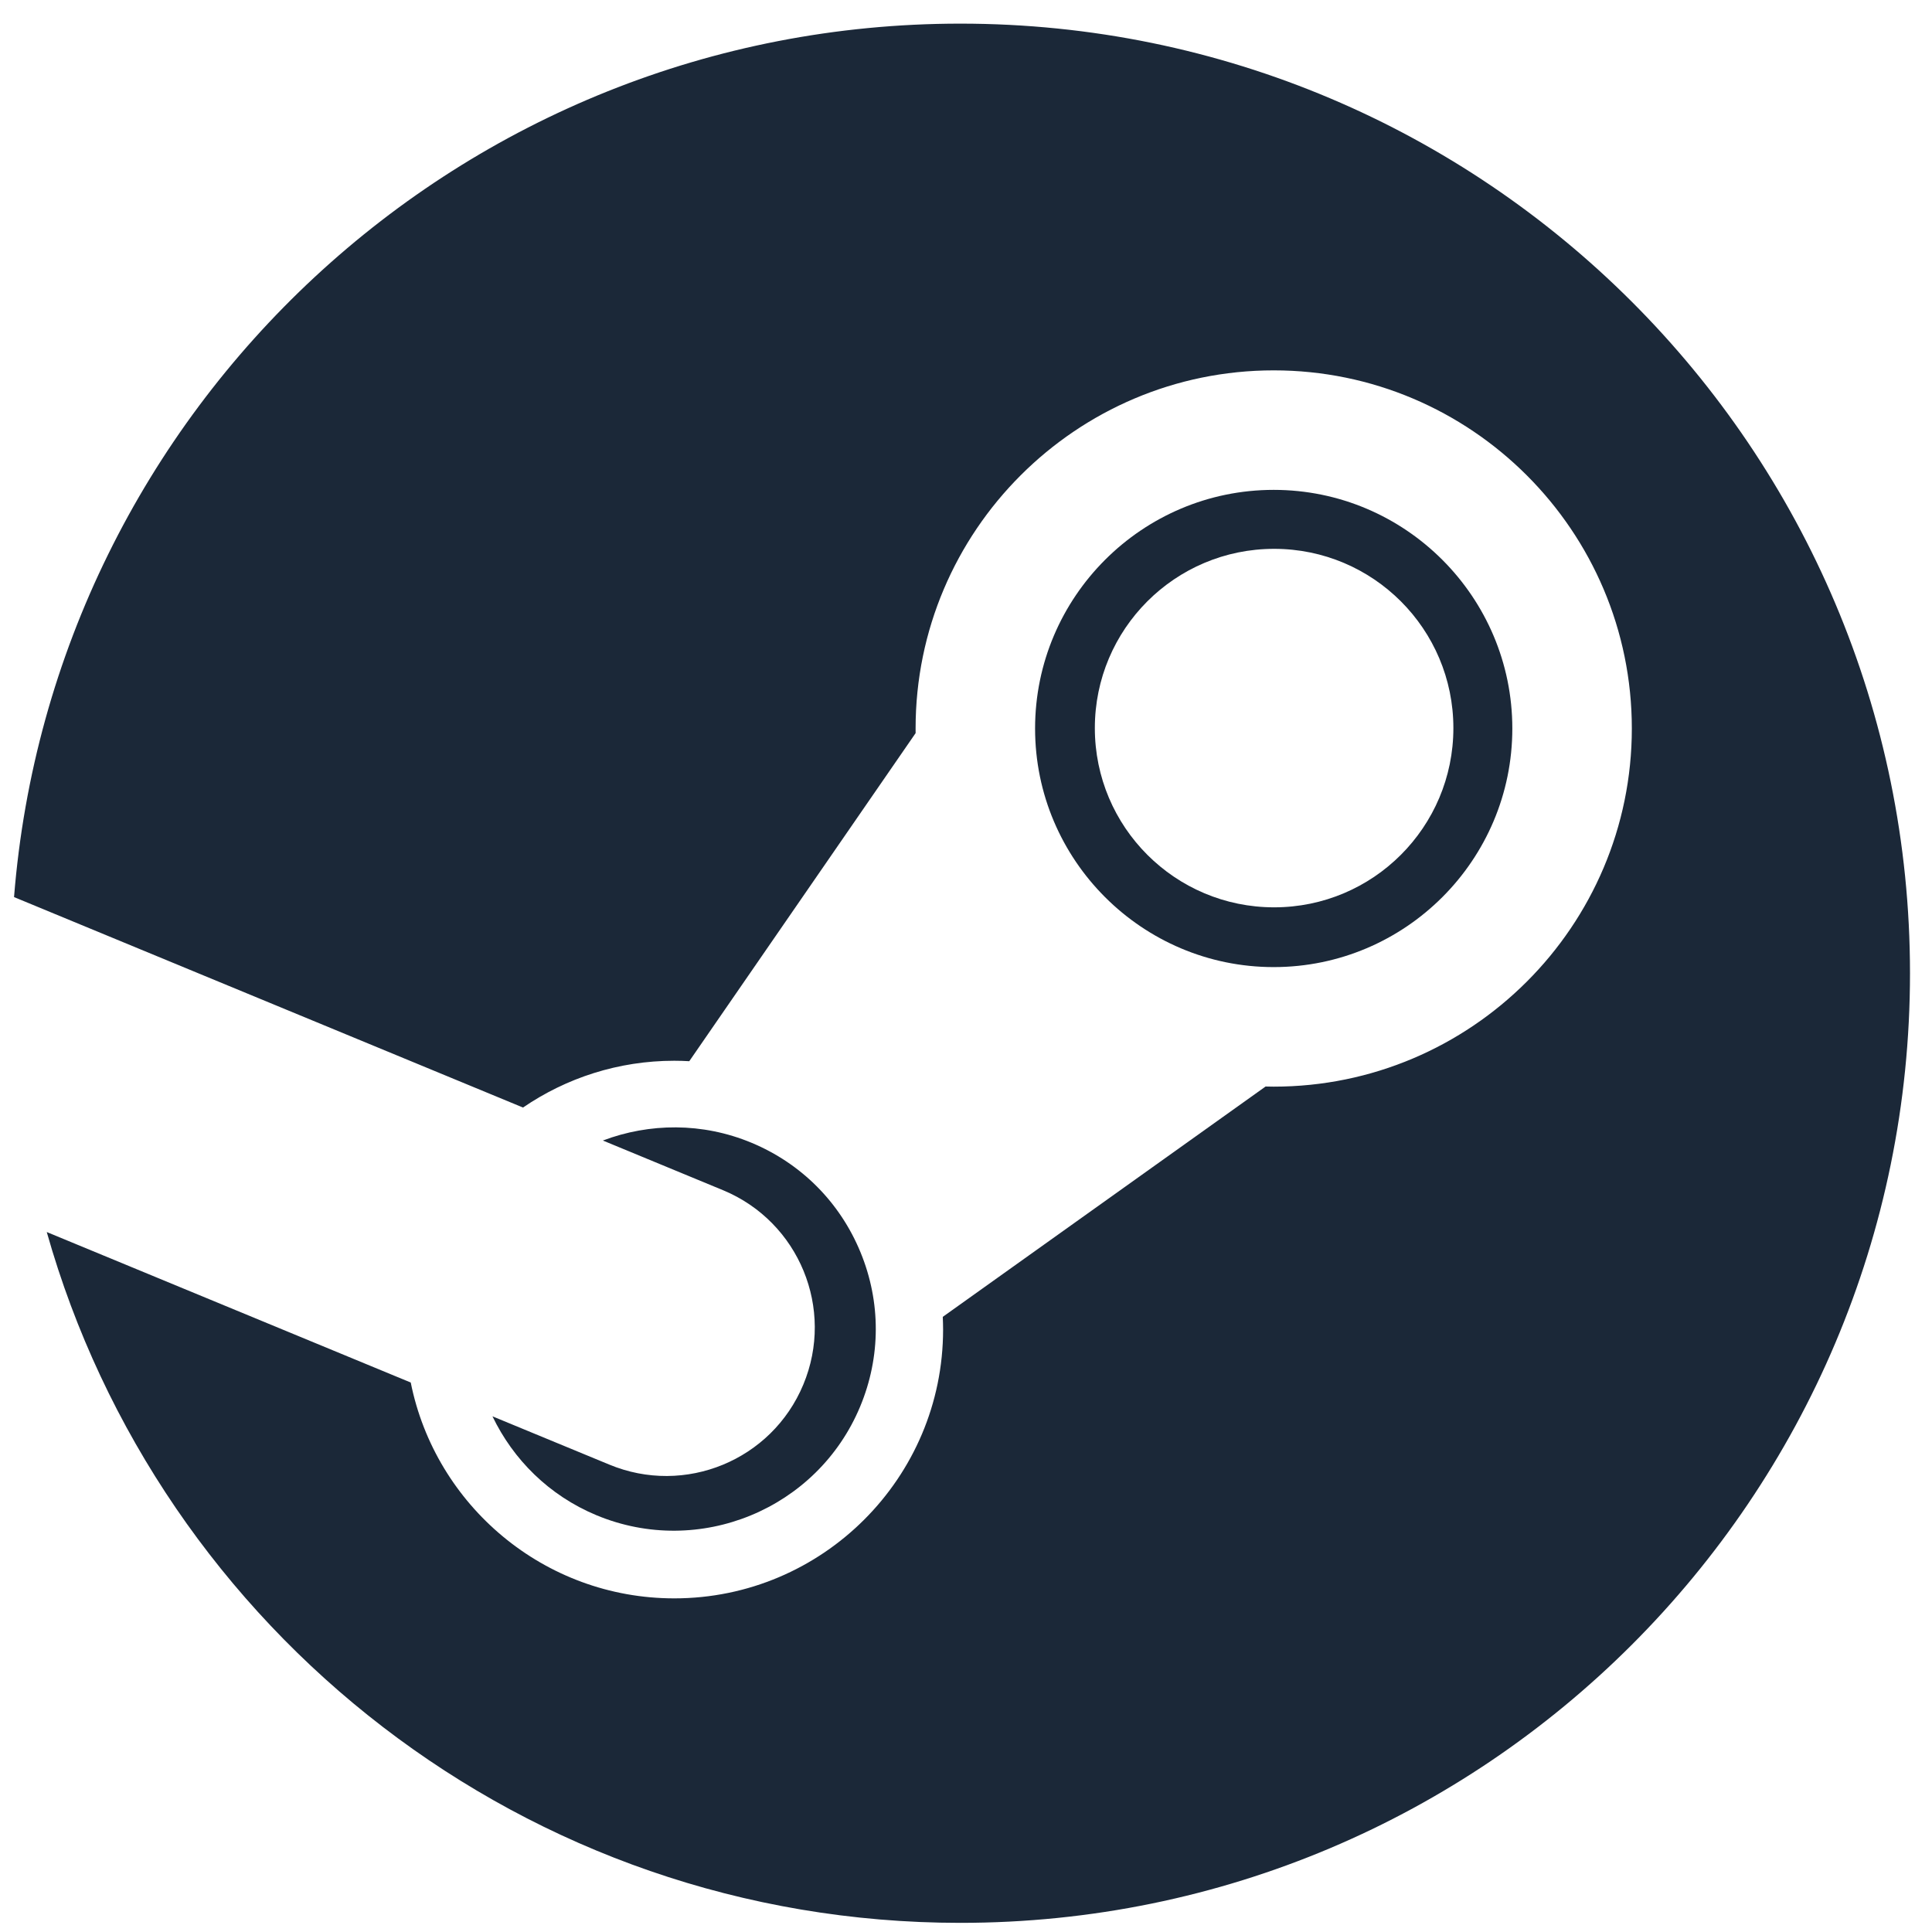
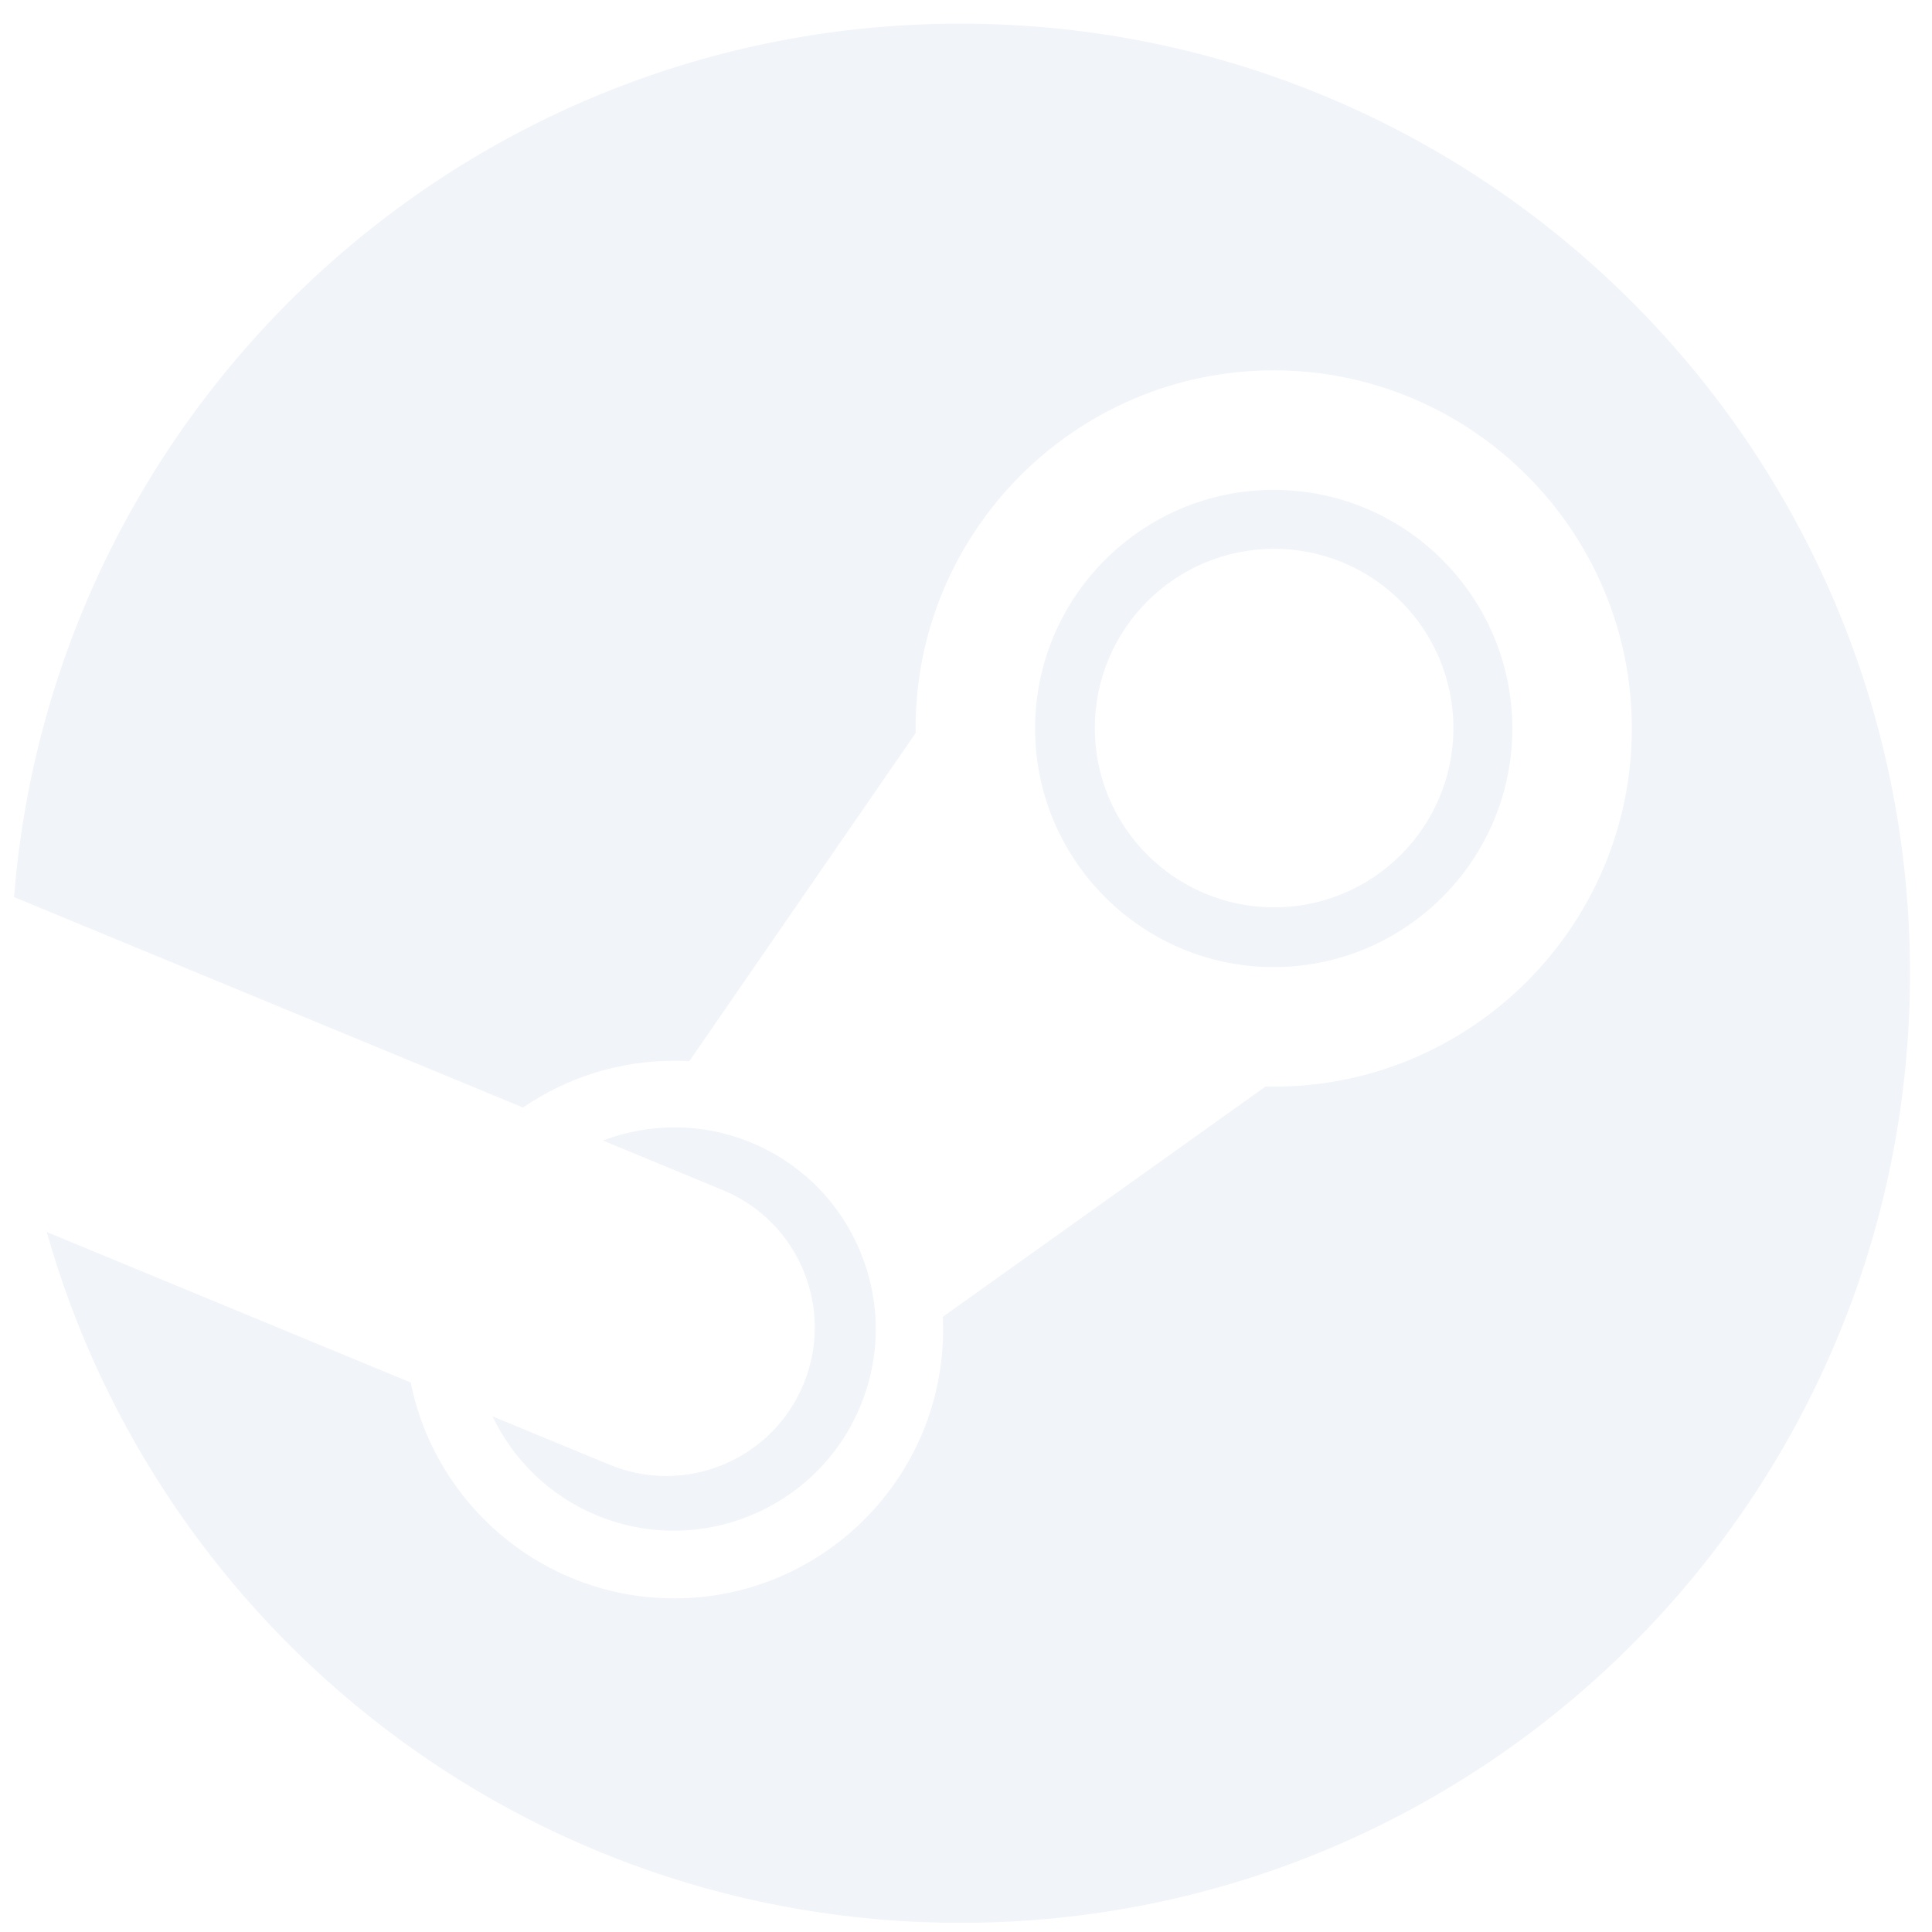
<svg xmlns="http://www.w3.org/2000/svg" viewBox="-0.5 -0.5 90 90">
-   <path fill="#1b2838" d="M44.238,0.601C21,0.601,1.963,18.519,0.154,41.29l23.71,9.803c2.009-1.374,4.436-2.179,7.047-2.179c0.234,0,0.467,0.008,0.698,0.021l10.544-15.283c0-0.073-0.001-0.144-0.001-0.216c0-9.199,7.483-16.683,16.683-16.683c9.199,0,16.682,7.484,16.682,16.683c0,9.199-7.483,16.684-16.682,16.684c-0.127,0-0.253-0.003-0.379-0.006l-15.038,10.73c0.008,0.195,0.015,0.394,0.015,0.592c0,6.906-5.617,12.522-12.522,12.522c-6.061,0-11.129-4.326-12.277-10.055L1.678,56.893c5.25,18.568,22.309,32.181,42.56,32.181c24.432,0,44.237-19.806,44.237-44.235C88.475,20.406,68.669,0.601,44.238,0.601" />
-   <path fill="#1b2838" d="M27.875,67.723l-5.434-2.245c0.963,2.005,2.629,3.684,4.841,4.606c4.782,1.992,10.295-0.277,12.288-5.063c0.965-2.314,0.971-4.869,0.014-7.189c-0.955-2.321-2.757-4.131-5.074-5.097c-2.299-0.957-4.762-0.922-6.926-0.105l5.613,2.321c3.527,1.47,5.195,5.52,3.725,9.047C35.455,67.526,31.402,69.194,27.875,67.723" />
-   <path fill="#1b2838" d="M69.95,33.436c0-6.129-4.986-11.116-11.116-11.116c-6.129,0-11.116,4.987-11.116,11.116c0,6.13,4.987,11.115,11.116,11.115C64.964,44.55,69.95,39.565,69.95,33.436 M50.502,33.417c0-4.612,3.739-8.35,8.351-8.35c4.612,0,8.351,3.738,8.351,8.35s-3.739,8.35-8.351,8.35C54.241,41.767,50.502,38.028,50.502,33.417" />
+   <path fill="#f1f4f8" d="M44.238,0.601C21,0.601,1.963,18.519,0.154,41.29l23.71,9.803c2.009-1.374,4.436-2.179,7.047-2.179c0.234,0,0.467,0.008,0.698,0.021l10.544-15.283c0-0.073-0.001-0.144-0.001-0.216c0-9.199,7.483-16.683,16.683-16.683c9.199,0,16.682,7.484,16.682,16.683c0,9.199-7.483,16.684-16.682,16.684c-0.127,0-0.253-0.003-0.379-0.006l-15.038,10.73c0.008,0.195,0.015,0.394,0.015,0.592c0,6.906-5.617,12.522-12.522,12.522c-6.061,0-11.129-4.326-12.277-10.055L1.678,56.893c5.25,18.568,22.309,32.181,42.56,32.181c24.432,0,44.237-19.806,44.237-44.235C88.475,20.406,68.669,0.601,44.238,0.601" />
+   <path fill="#f1f4f8" d="M27.875,67.723l-5.434-2.245c0.963,2.005,2.629,3.684,4.841,4.606c4.782,1.992,10.295-0.277,12.288-5.063c0.965-2.314,0.971-4.869,0.014-7.189c-0.955-2.321-2.757-4.131-5.074-5.097c-2.299-0.957-4.762-0.922-6.926-0.105l5.613,2.321c3.527,1.47,5.195,5.52,3.725,9.047C35.455,67.526,31.402,69.194,27.875,67.723" />
+   <path fill="#f1f4f8" d="M69.95,33.436c0-6.129-4.986-11.116-11.116-11.116c-6.129,0-11.116,4.987-11.116,11.116c0,6.13,4.987,11.115,11.116,11.115C64.964,44.55,69.95,39.565,69.95,33.436 M50.502,33.417c0-4.612,3.739-8.35,8.351-8.35c4.612,0,8.351,3.738,8.351,8.35s-3.739,8.35-8.351,8.35C54.241,41.767,50.502,38.028,50.502,33.417" />
</svg>
